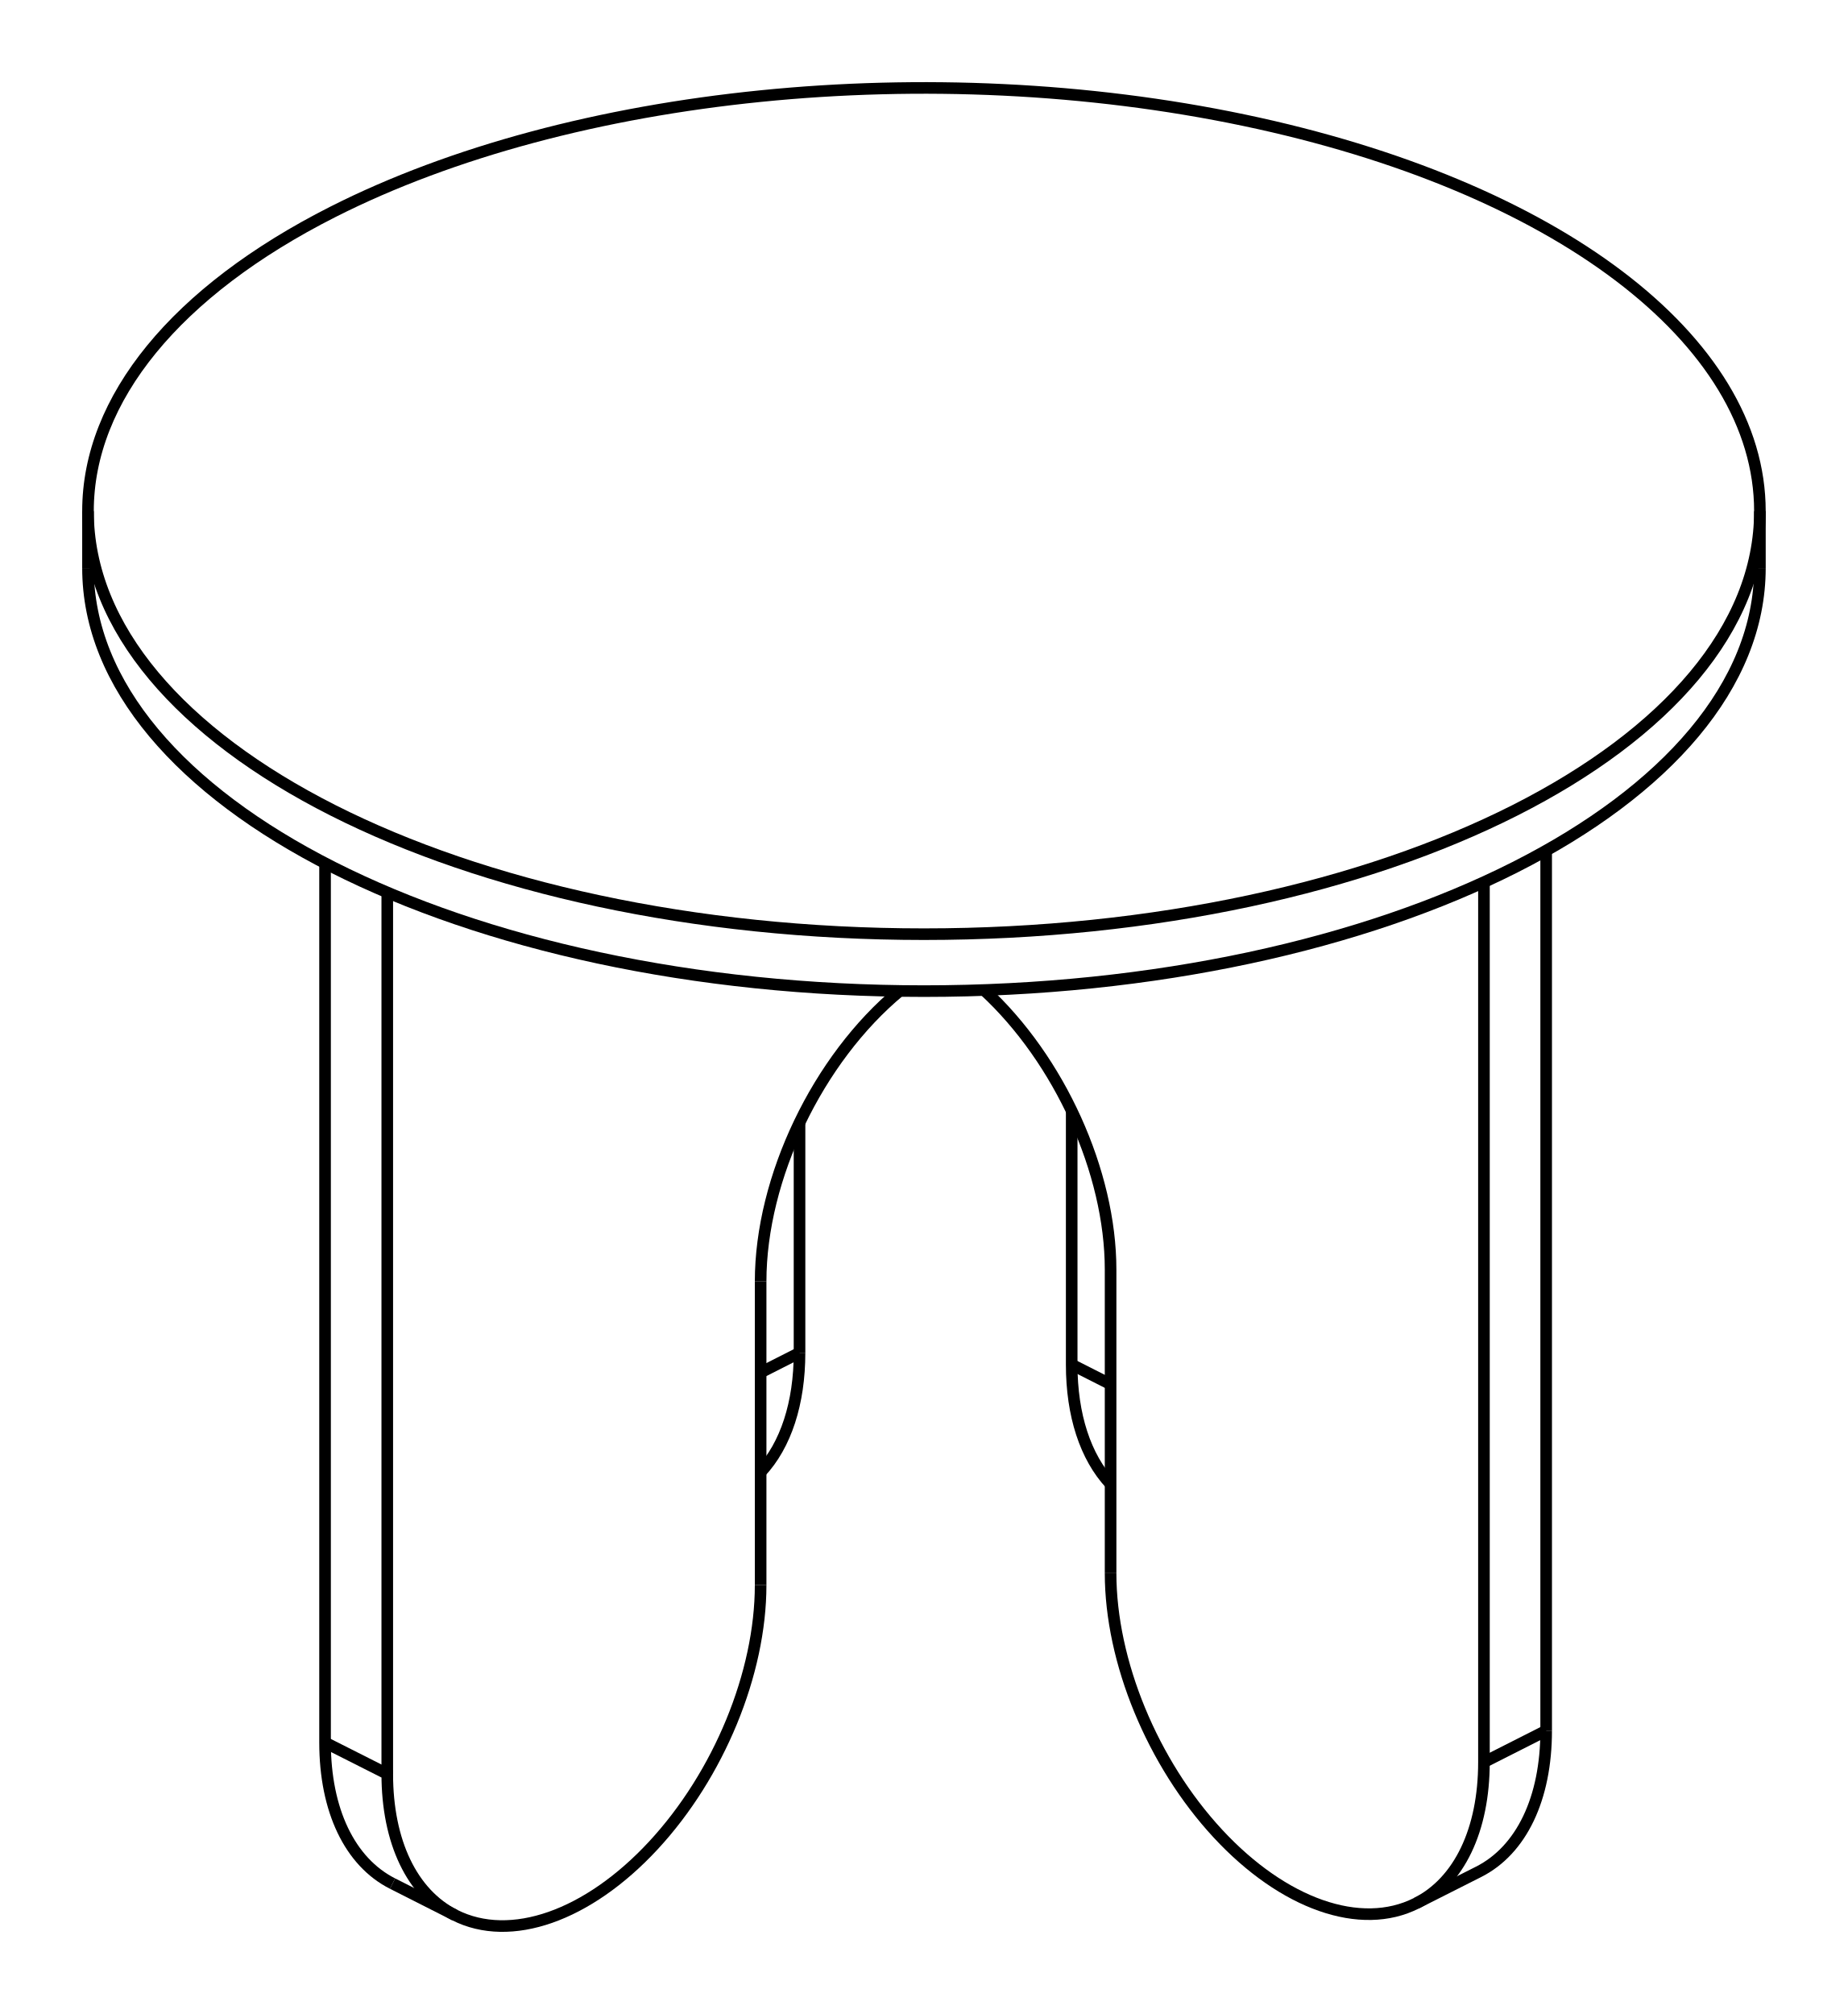
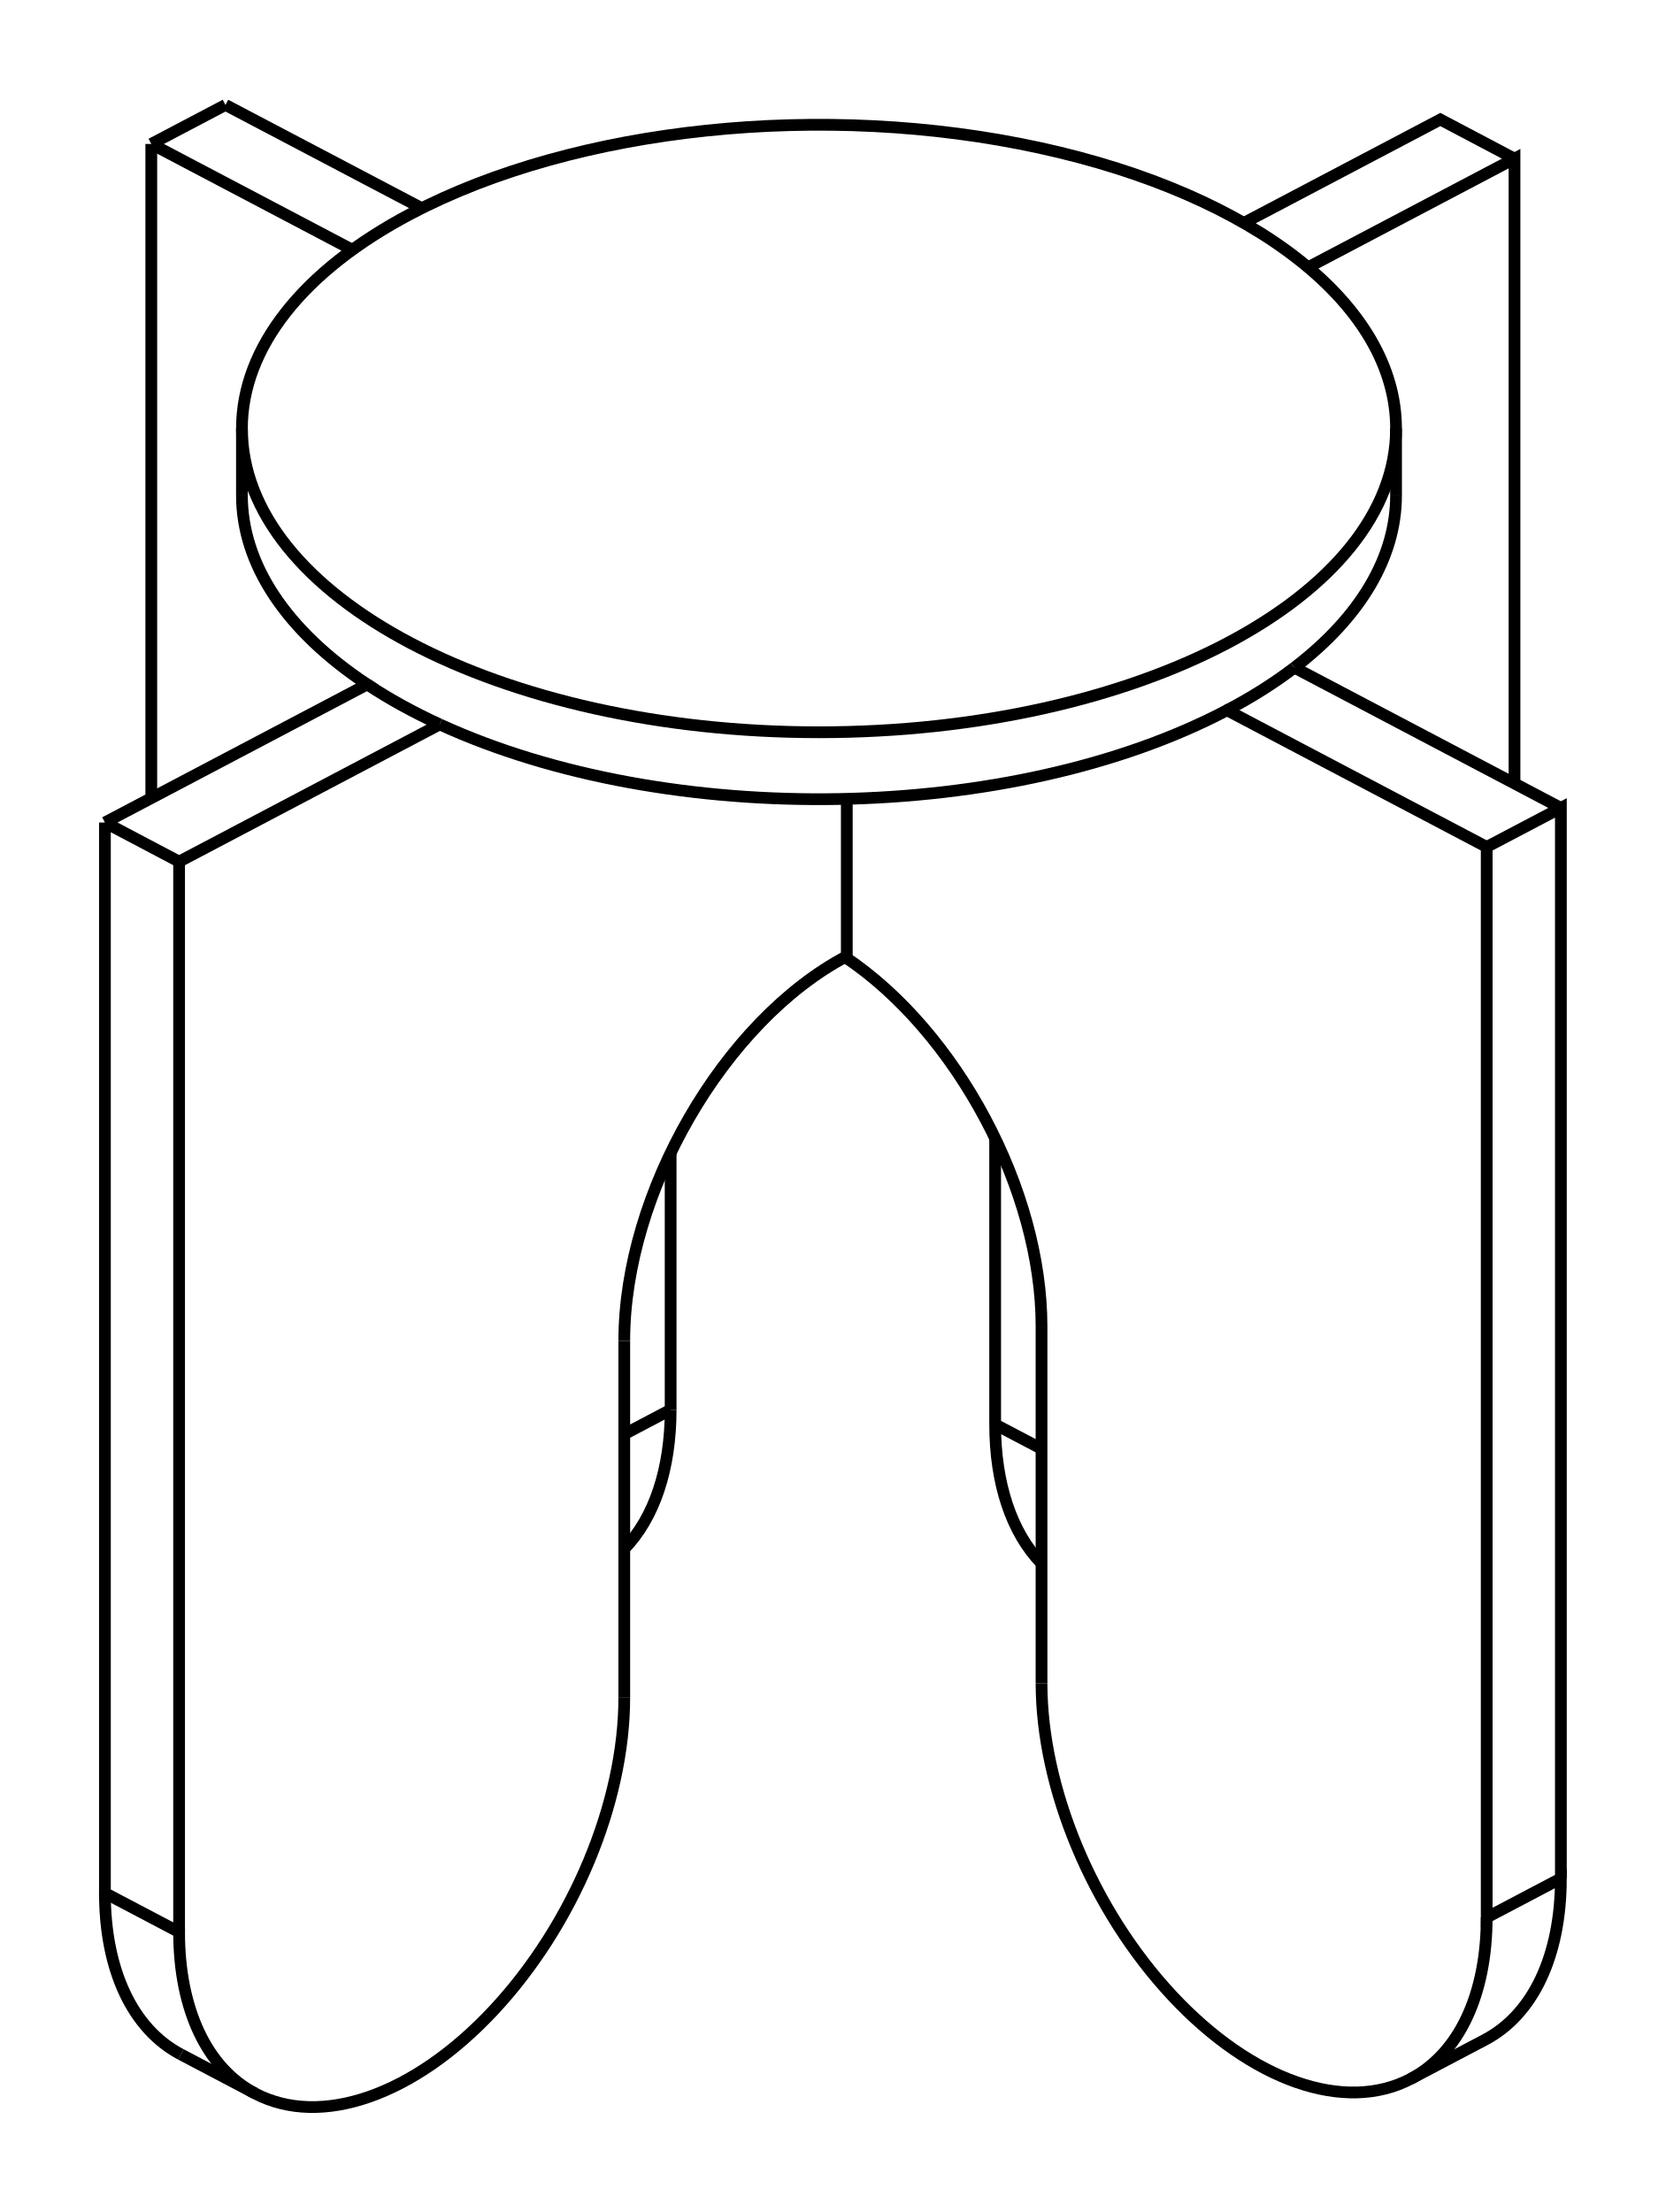
- <svg xmlns="http://www.w3.org/2000/svg" version="1.1" viewBox="-10.5 -12.6 21 22.887" fill="none" stroke="black" stroke-width="0.6%" vector-effect="non-scaling-stroke">
-   <path d="M -6.718 -10.192 A 9.5 4.808 360 0 1 9.5 -6.792 A 9.5 4.808 360 0 1 -9.5 -6.792 A 9.5 4.808 360 0 1 -6.718 -10.192 Z" />
-   <path d="M -9.5 -6.145 A 9.5 4.808 180 0 0 9.5 -6.145" />
-   <path d="M 7.071 7.067 A 3 1.83 243.157 0 1 6.304 8.671 L 5.597 9.028 A 3 1.83 243.157 0 1 2.121 5.278" />
-   <path d="M 7.071 -2.934 L 7.071 7.067" />
-   <path d="M 6.364 -2.576 L 6.364 7.425 A 3 1.83 243.157 0 1 5.597 9.028" />
-   <path d="M 2.121 1.828 A 3 1.83 63.157 0 0 0.682 -1.35" />
-   <path d="M 2.121 1.828 L 2.121 5.278" />
-   <path d="M -6.099 7.559 L -6.099 -2.459" />
-   <path d="M -6.806 7.202 L -6.806 -2.791" />
-   <path d="M -6.039 8.805 A 3 1.83 116.843 0 1 -6.806 7.202" />
-   <path d="M -1.414 2.773 A 3 1.83 243.157 0 1 -1.856 4.13" />
-   <path d="M -1.414 0.158 L -1.414 2.773" />
-   <path d="M 2.121 4.265 A 3 1.83 116.843 0 1 1.679 2.907 L 1.679 0.024" />
-   <path d="M -0.276 -1.339 A 3 1.83 296.843 0 0 -1.856 1.962" />
-   <path d="M -1.856 5.412 L -1.856 1.962" />
-   <path d="M -1.856 5.412 A 3 1.83 116.843 0 1 -5.332 9.163 A 3 1.83 116.843 0 1 -6.099 7.559 L -6.806 7.202" />
-   <path d="M -1.856 2.997 L -1.414 2.773" />
-   <path d="M 2.121 3.131 L 1.679 2.907" />
-   <path d="M 6.364 7.425 L 7.071 7.067" />
-   <path d="M -9.5 -6.792 L -9.5 -6.145" />
-   <path d="M 9.5 -6.792 L 9.5 -6.145" />
-   <path d="M -6.039 8.805 L -5.332 9.163" />
+ <svg xmlns="http://www.w3.org/2000/svg" version="1.1" viewBox="-7.806 -10.78 15.877 21.082" fill="none" stroke="black" stroke-width="0.6%" vector-effect="non-scaling-stroke">
+   <path d="M 4.531 -4.417 A 5.5 2.895 180 0 0 5.5 -6.058" />
+   <path d="M 3.889 -4.011 A 5.5 2.895 180 0 0 4.531 -4.417" />
+   <path d="M -3.615 -3.876 A 5.5 2.895 180 0 0 3.889 -4.011 L 6.364 -2.708 L 6.364 7.495 L 7.071 7.123 A 3 1.804 242.238 0 1 6.347 8.661 L 5.64 9.033 A 3 1.804 242.238 0 1 2.121 5.262" />
+   <path d="M -4.306 -4.257 A 5.5 2.895 180 0 0 -3.615 -3.876" />
+   <path d="M -5.5 -6.058 A 5.5 2.895 180 0 0 -4.306 -4.257 L -6.806 -2.941" />
+   <path d="M -3.889 -8.743 A 5.5 2.895 360 0 1 5.5 -6.696 A 5.5 2.895 360 0 1 -5.5 -6.696 A 5.5 2.895 360 0 1 -3.889 -8.743 Z" />
+   <path d="M -5.657 -9.78 L -3.786 -8.796" />
+   <path d="M -6.364 -9.408 L -5.657 -9.78" />
+   <path d="M -4.447 -8.399 L -6.364 -9.408" />
+   <path d="M 4.661 -8.232 L 6.629 -9.268 L 6.629 -3.313" />
+   <path d="M 6.629 -9.268 L 5.922 -9.641 L 4.049 -8.655" />
+   <path d="M 6.364 -2.708 L 7.071 -3.08 L 7.071 7.123" />
+   <path d="M 7.071 -3.08 L 4.531 -4.417" />
+   <path d="M -6.099 -2.568 L -3.615 -3.876" />
+   <path d="M -6.099 -2.568 L -6.806 -2.941" />
+   <path d="M -1.414 2.656 A 3 1.804 242.238 0 1 -1.856 3.982" />
+   <path d="M -1.414 0.209 L -1.414 2.656" />
+   <path d="M -6.364 -3.173 L -6.364 -9.408" />
+   <path d="M 2.121 4.121 A 3 1.804 117.762 0 1 1.679 2.796 L 1.679 0.07" />
+   <path d="M 0.265 -1.667 L 0.265 -3.166" />
+   <path d="M 0.265 -1.667 A 3 1.804 297.762 0 0 -1.856 2" />
+   <path d="M -1.856 5.401 L -1.856 2" />
+   <path d="M -1.856 5.401 A 3 1.804 117.762 0 1 -5.375 9.172 A 3 1.804 117.762 0 1 -6.099 7.634 L -6.806 7.262 L -6.806 -2.941" />
+   <path d="M -6.099 7.634 L -6.099 -2.568" />
+   <path d="M 2.121 1.861 A 3 1.804 62.238 0 0 0.249 -1.658" />
+   <path d="M 2.121 1.861 L 2.121 5.262" />
+   <path d="M 6.364 7.495 A 3 1.804 242.238 0 1 5.64 9.033" />
+   <path d="M -6.082 8.8 A 3 1.804 117.762 0 1 -6.806 7.262" />
+   <path d="M -1.856 2.889 L -1.414 2.656" />
+   <path d="M 2.121 3.028 L 1.679 2.796" />
+   <path d="M -5.5 -6.696 L -5.5 -6.058" />
+   <path d="M 5.5 -6.696 L 5.5 -6.058" />
+   <path d="M -6.082 8.8 L -5.375 9.172" />
</svg>
